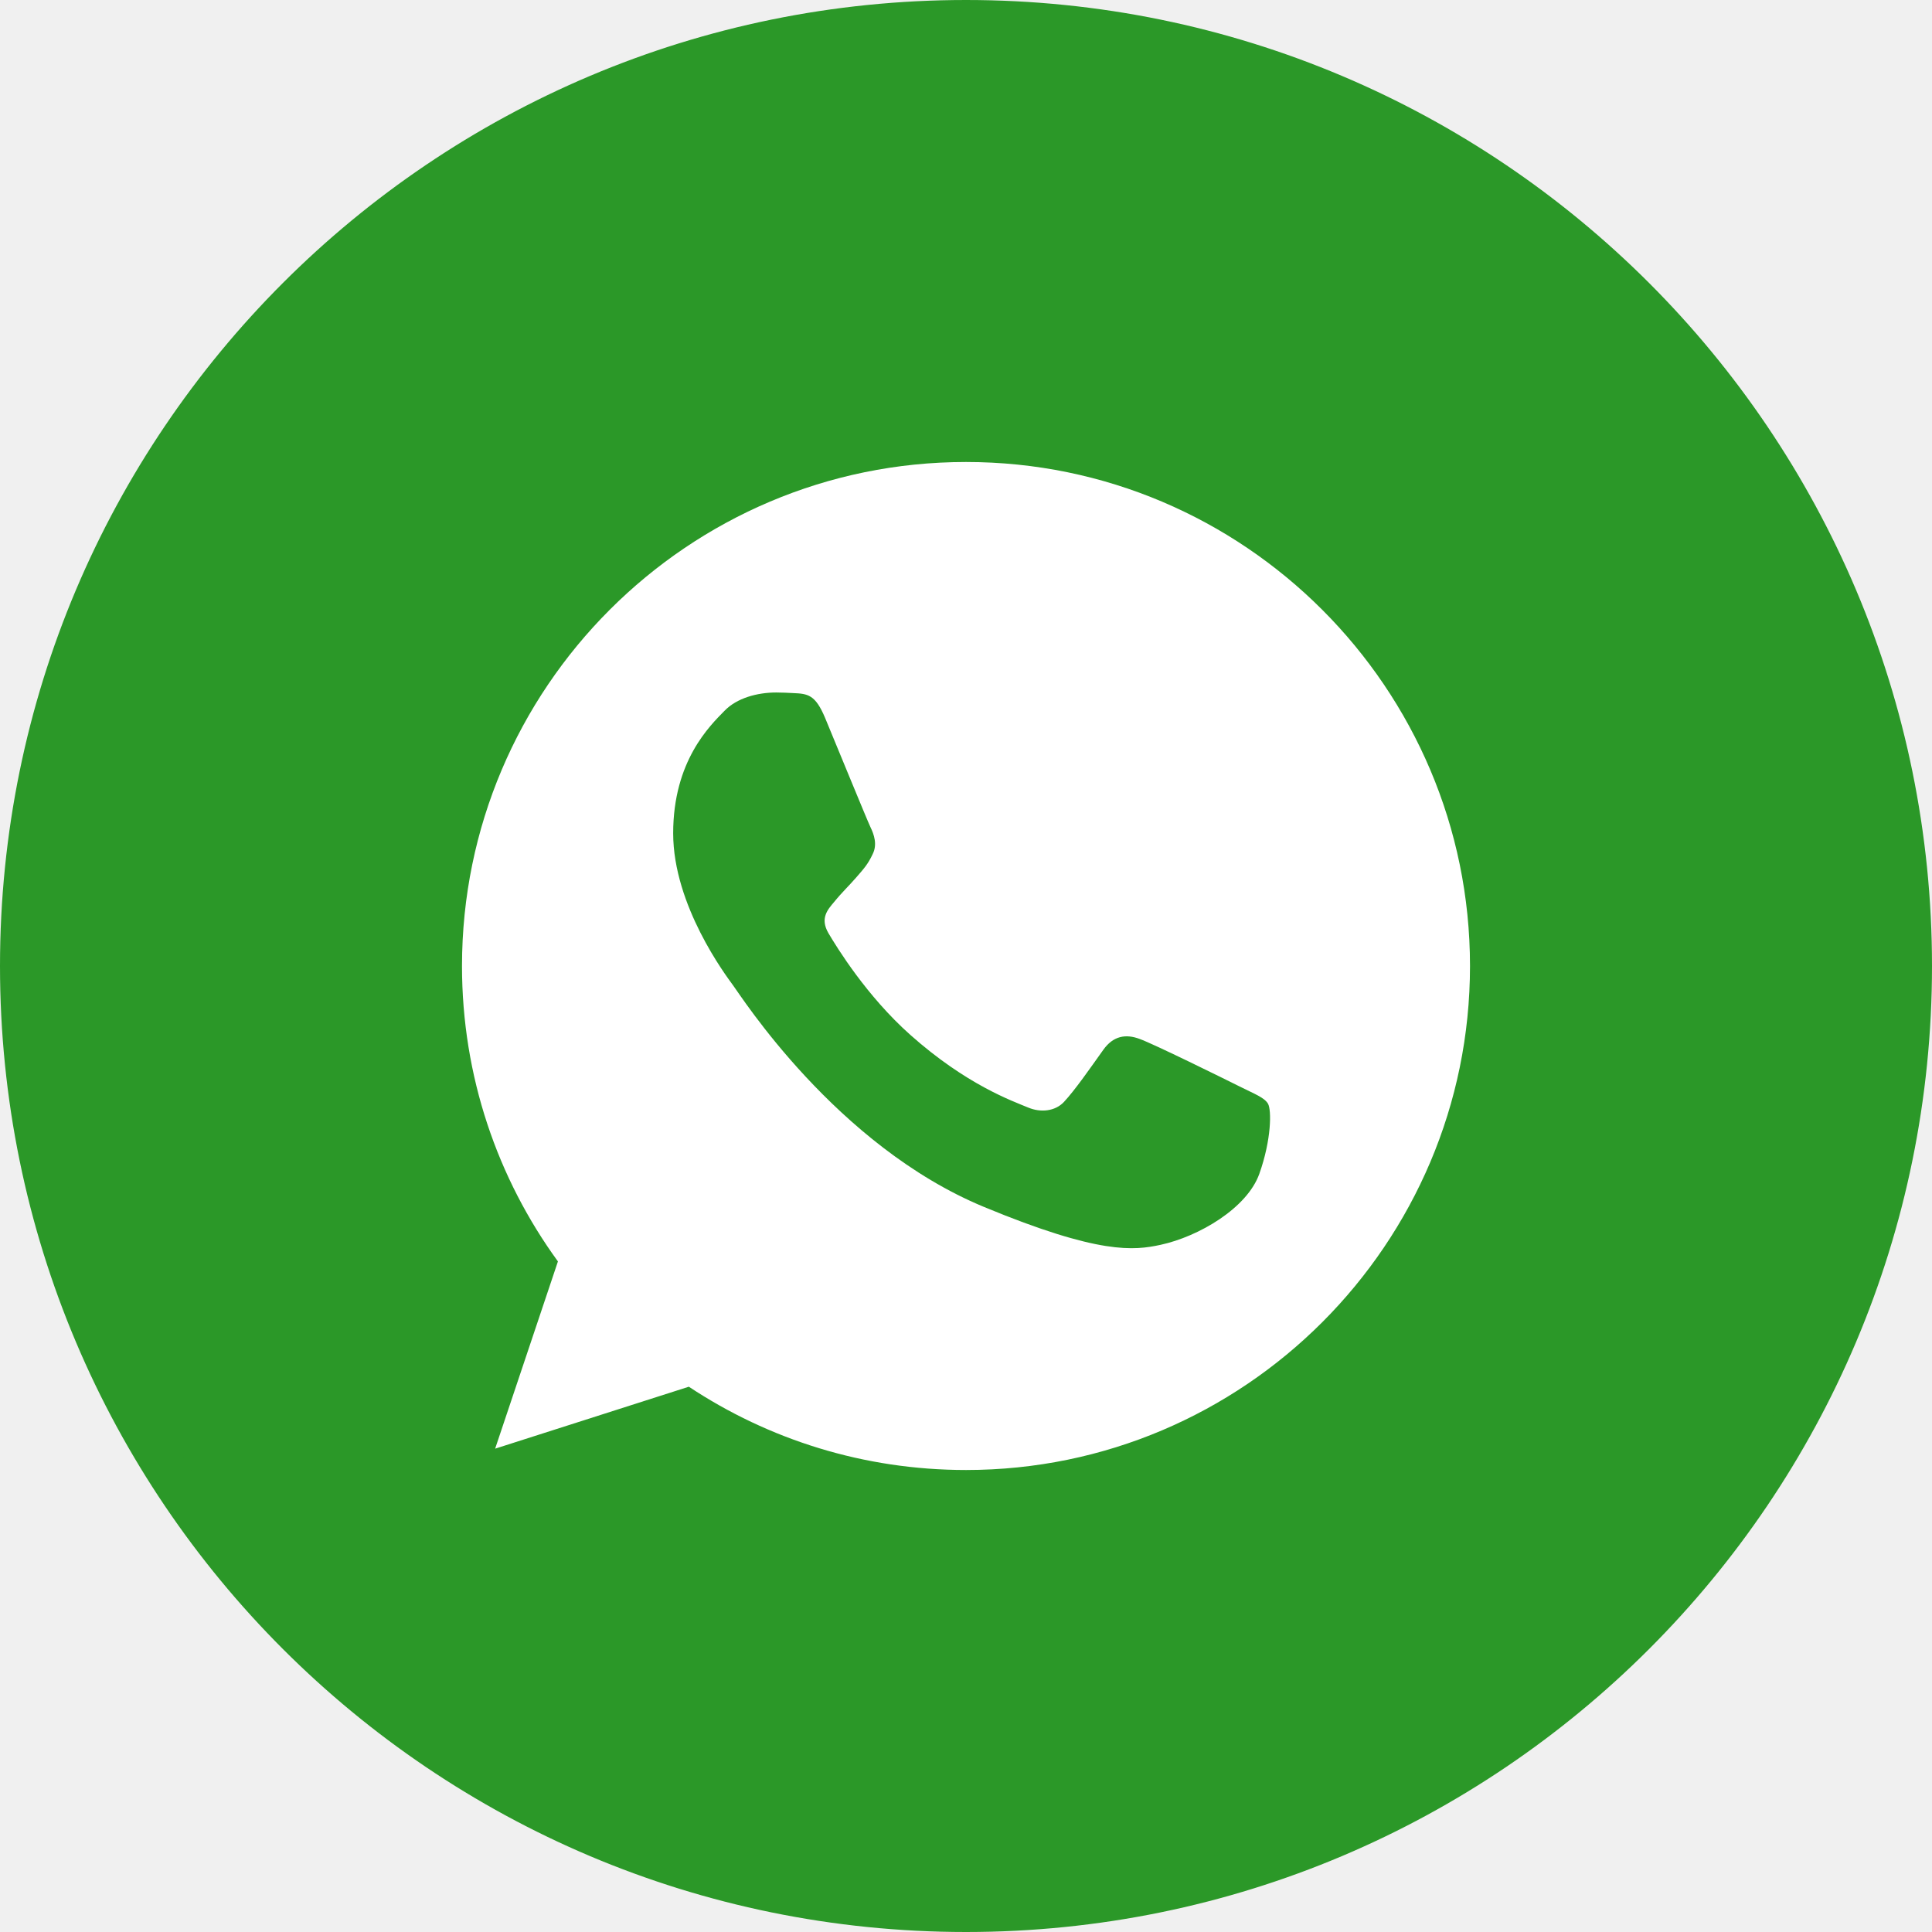
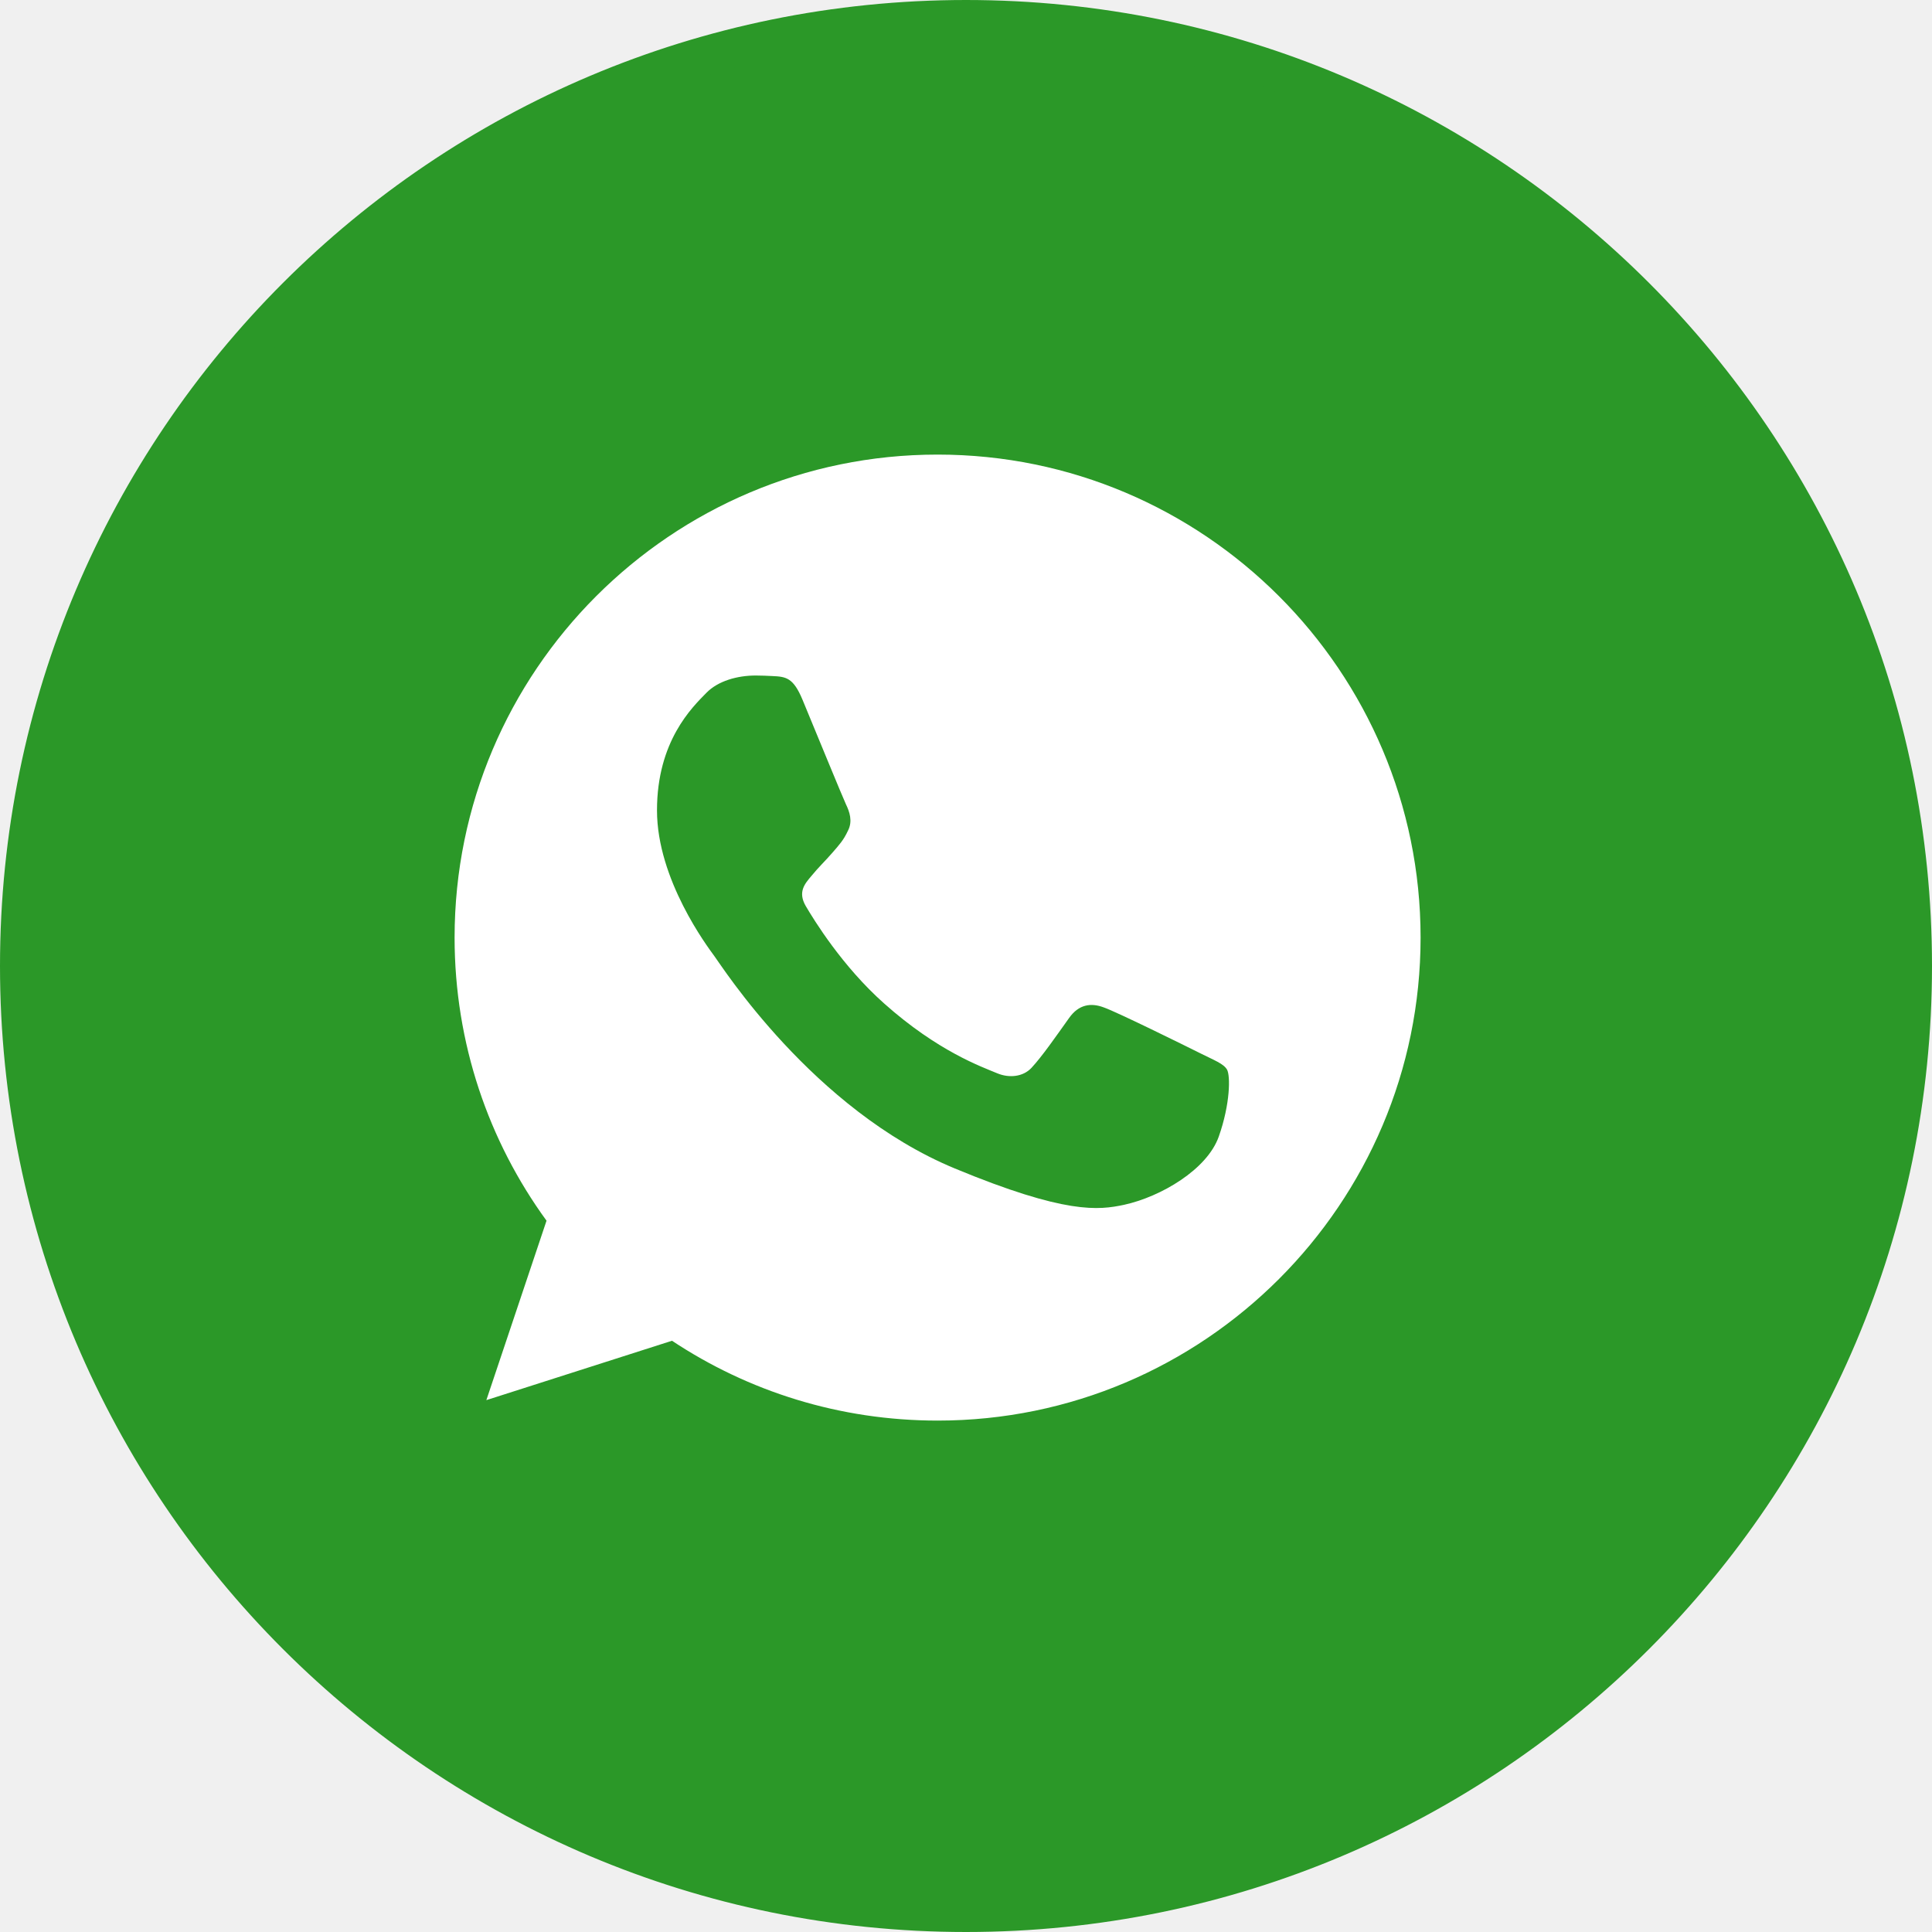
- <svg xmlns="http://www.w3.org/2000/svg" width="46" height="46" viewBox="0 0 46 46" fill="none">
-   <circle cx="23" cy="23" r="22.5" fill="#2B9828" stroke="#2B9828" />
-   <path d="M23.003 11H22.997C16.381 11 11 16.382 11 23C11 25.625 11.846 28.058 13.284 30.034L11.789 34.492L16.401 33.017C18.299 34.274 20.562 35 23.003 35C29.619 35 35 29.616 35 23C35 16.384 29.619 11 23.003 11ZM29.985 27.945C29.696 28.763 28.547 29.441 27.631 29.639C27.003 29.773 26.184 29.879 23.427 28.736C19.901 27.275 17.63 23.692 17.453 23.459C17.284 23.227 16.028 21.561 16.028 19.84C16.028 18.117 16.902 17.279 17.255 16.919C17.544 16.623 18.023 16.488 18.482 16.488C18.631 16.488 18.764 16.496 18.884 16.502C19.236 16.517 19.413 16.538 19.646 17.095C19.936 17.792 20.64 19.514 20.724 19.691C20.81 19.868 20.895 20.108 20.776 20.34C20.663 20.581 20.564 20.687 20.387 20.891C20.21 21.095 20.042 21.251 19.865 21.47C19.703 21.66 19.52 21.864 19.724 22.217C19.928 22.562 20.633 23.712 21.671 24.637C23.011 25.829 24.096 26.21 24.485 26.372C24.774 26.492 25.119 26.463 25.331 26.238C25.599 25.949 25.931 25.469 26.268 24.997C26.509 24.657 26.811 24.616 27.13 24.735C27.453 24.848 29.168 25.695 29.52 25.871C29.873 26.048 30.105 26.132 30.191 26.28C30.275 26.429 30.275 27.127 29.985 27.945Z" fill="white" />
+ <svg xmlns="http://www.w3.org/2000/svg" width="34" height="34" viewBox="0 0 34 34" fill="none">
+   <circle cx="17" cy="17" r="16.66" fill="#2B9828" stroke="#2B9828" stroke-width="0.68" />
+   <path d="M16.502 8H16.498C11.811 8 8 11.812 8 16.5C8 18.359 8.599 20.083 9.618 21.482L8.559 24.64L11.826 23.595C13.17 24.486 14.773 25 16.502 25C21.189 25 25 21.187 25 16.5C25 11.813 21.189 8 16.502 8ZM21.448 20.003C21.243 20.582 20.429 21.062 19.78 21.203C19.336 21.297 18.756 21.373 16.803 20.563C14.305 19.528 12.696 16.99 12.571 16.825C12.451 16.66 11.562 15.481 11.562 14.261C11.562 13.042 12.181 12.448 12.431 12.193C12.636 11.983 12.975 11.888 13.3 11.888C13.405 11.888 13.499 11.893 13.585 11.897C13.834 11.908 13.96 11.923 14.124 12.317C14.329 12.811 14.829 14.031 14.888 14.156C14.949 14.281 15.009 14.451 14.924 14.616C14.845 14.786 14.774 14.862 14.649 15.006C14.524 15.151 14.405 15.261 14.279 15.416C14.165 15.551 14.035 15.696 14.18 15.945C14.324 16.19 14.823 17.005 15.559 17.659C16.507 18.504 17.277 18.774 17.552 18.889C17.757 18.974 18.001 18.953 18.151 18.794C18.341 18.589 18.576 18.249 18.815 17.914C18.985 17.674 19.2 17.644 19.425 17.729C19.655 17.809 20.869 18.409 21.119 18.534C21.368 18.659 21.533 18.718 21.594 18.824C21.653 18.929 21.653 19.423 21.448 20.003Z" fill="white" />
</svg>
